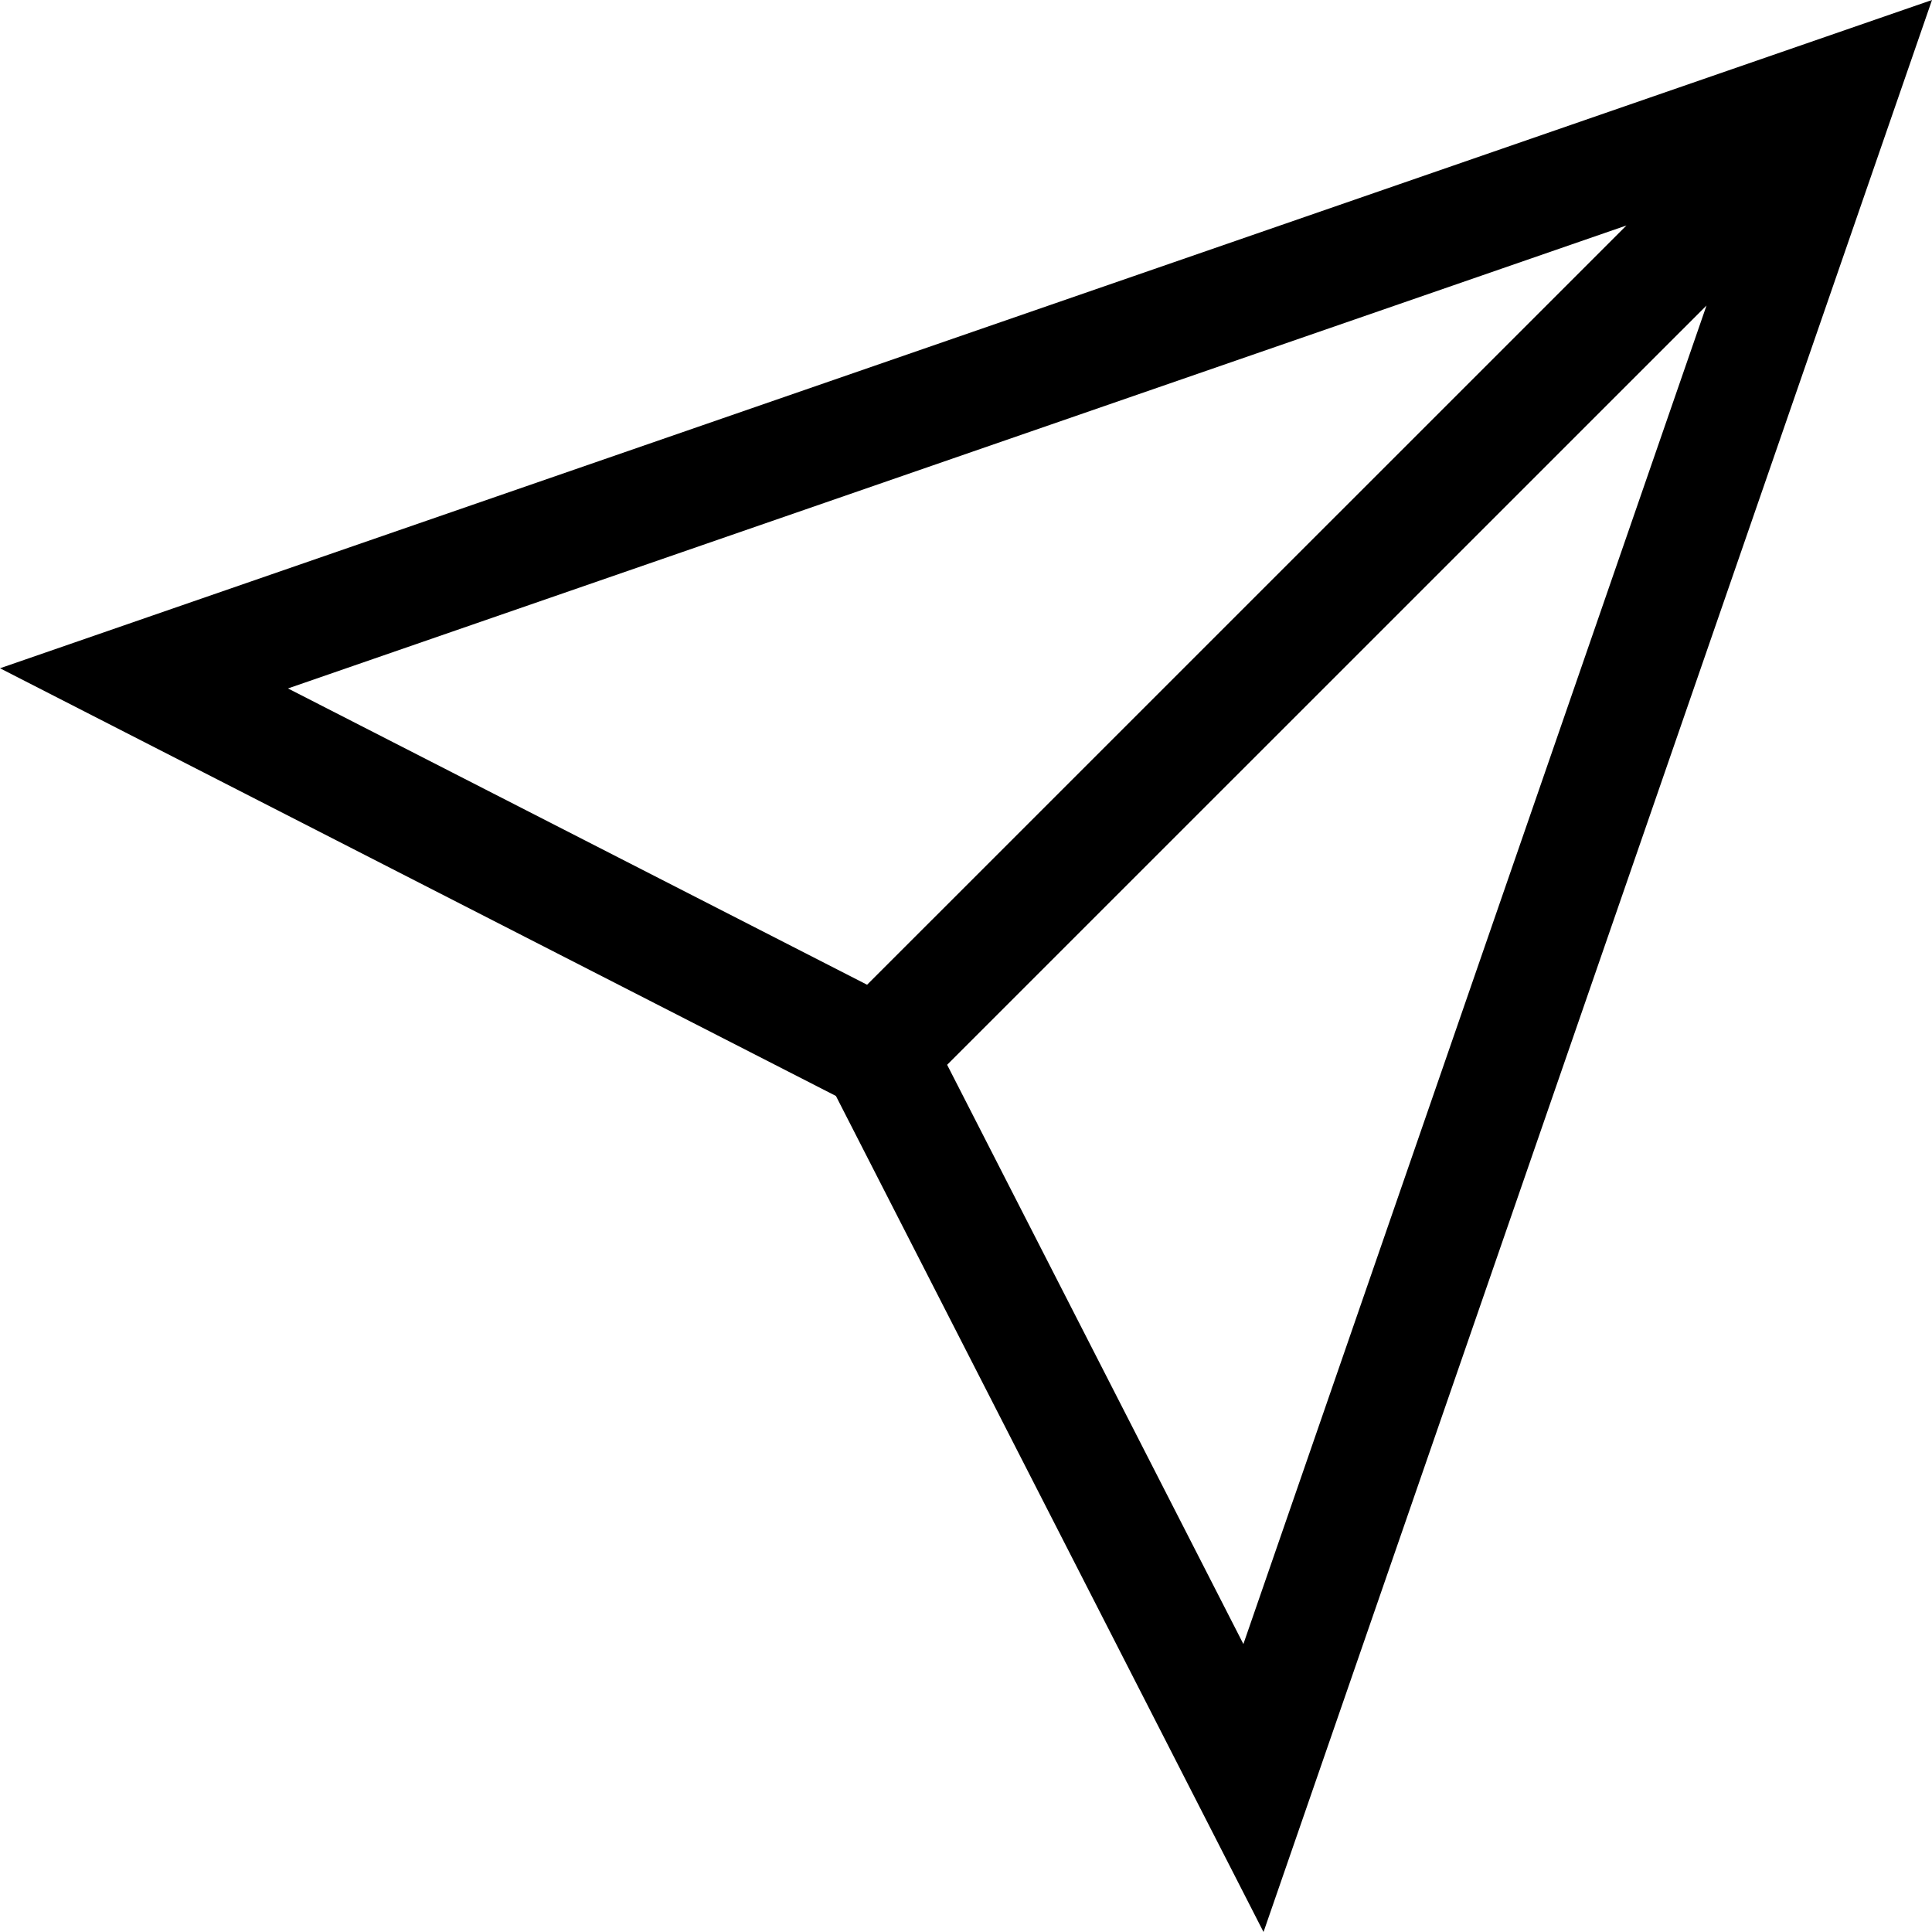
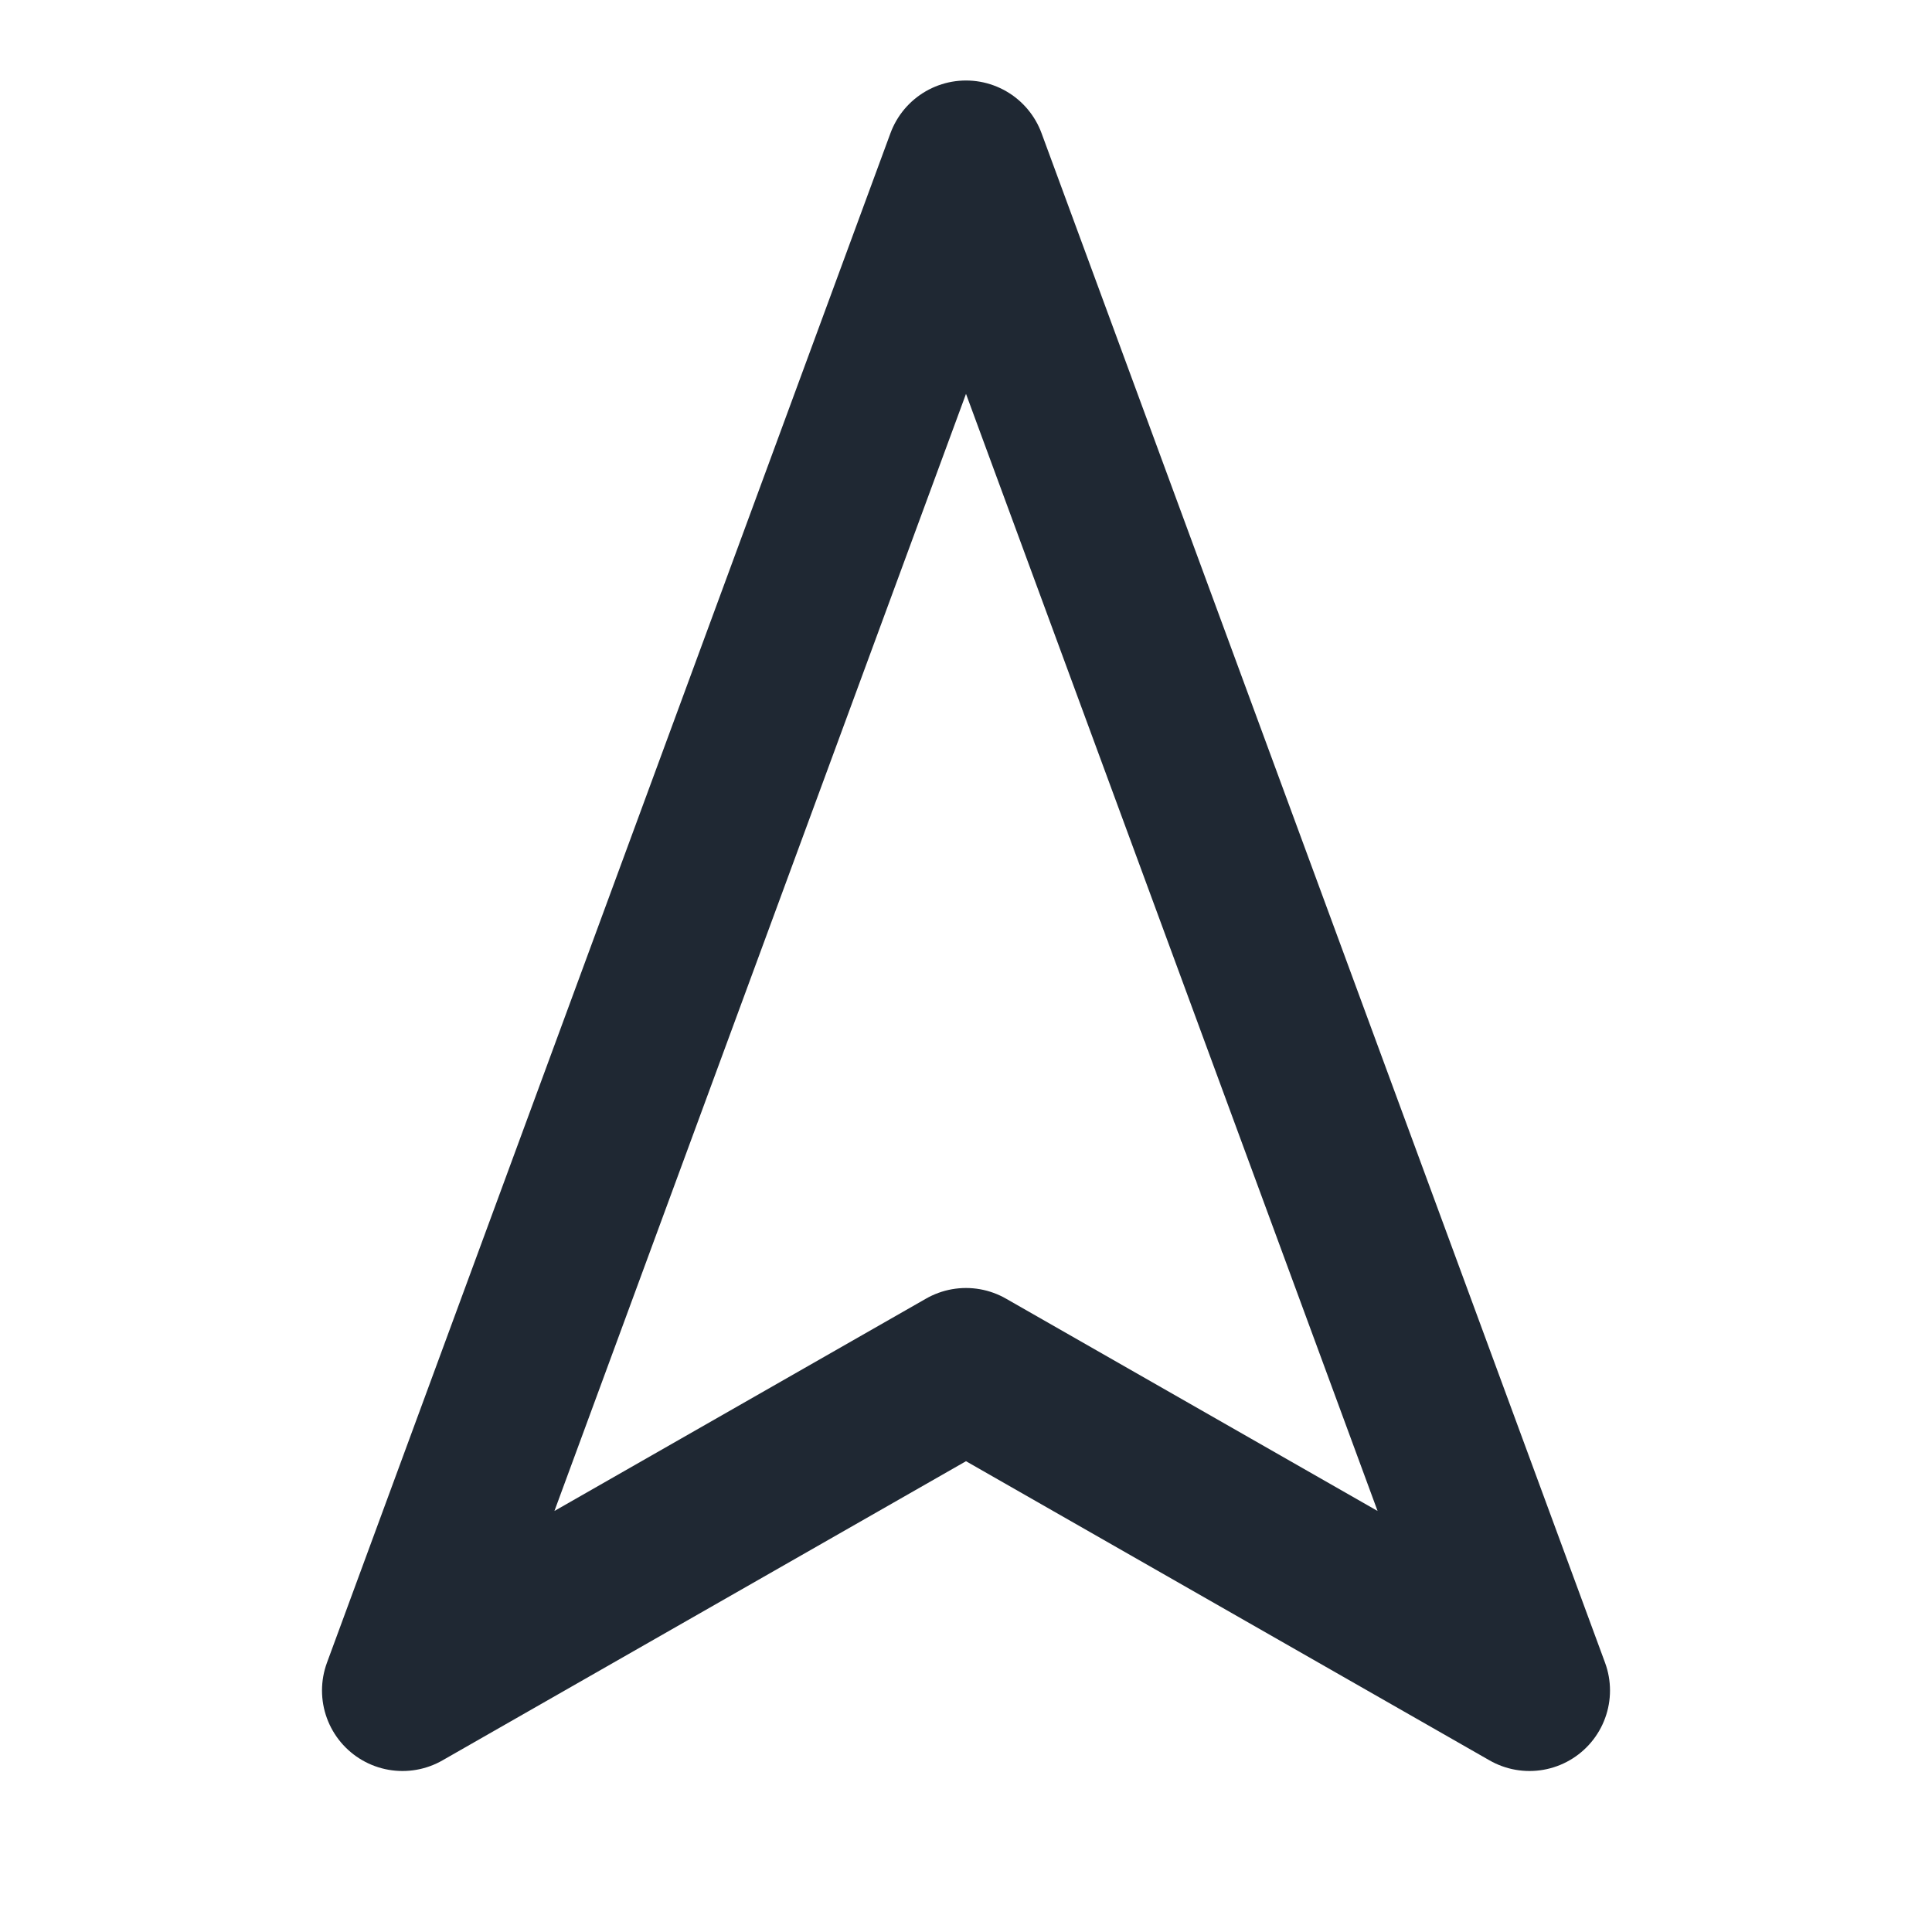
- <svg xmlns="http://www.w3.org/2000/svg" id="Capa_1" enable-background="new 0 0 512 512" height="512" viewBox="0 0 512 512" width="512">
-   <g>
-     <path d="m0 177.096 221.528 113.344 113.319 221.56 177.153-512zm76.317 5.348 354.71-122.692-201.24 201.214zm253.193 253.243-78.511-153.505 201.246-201.222z" />
-   </g>
+ <svg xmlns="http://www.w3.org/2000/svg" width="52" height="52" viewBox="0 0 24 24" fill="none" stroke="#1f2833" stroke-width="2" stroke-linecap="round" stroke-linejoin="round" class="feather feather-navigation-2">
+   <polygon points="12 2 19 21 12 17 5 21 12 2" />
</svg>
